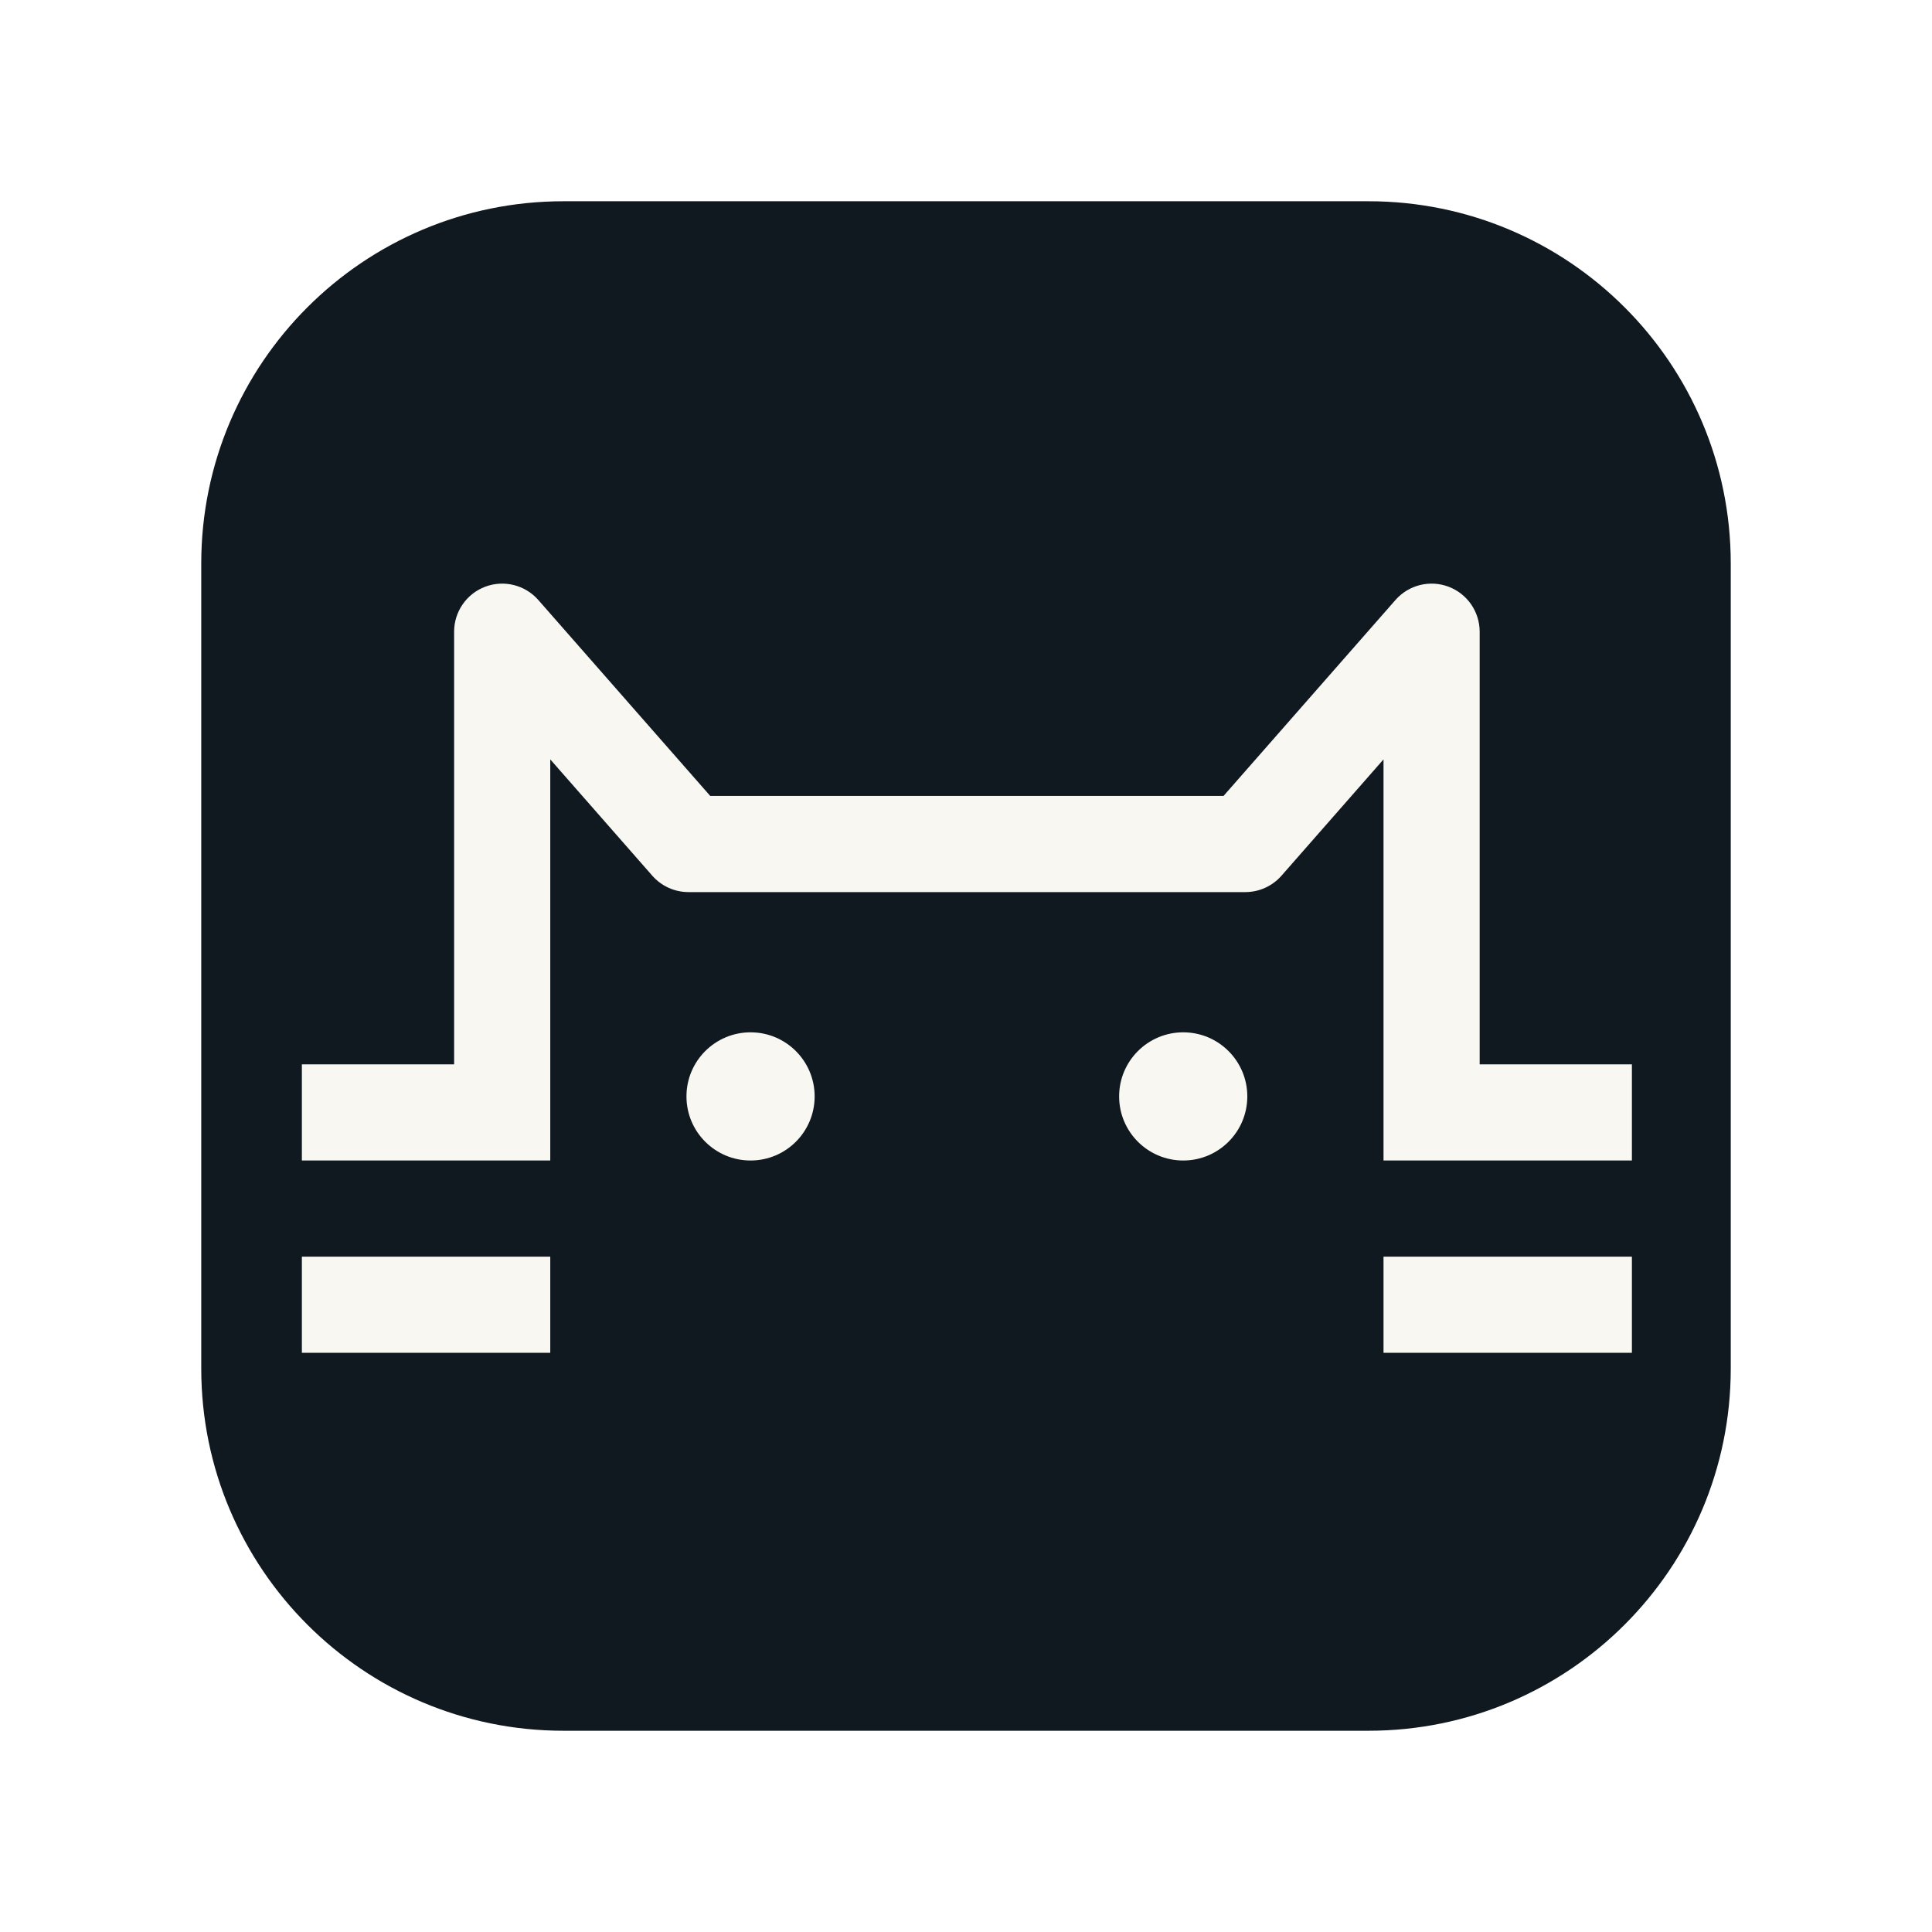
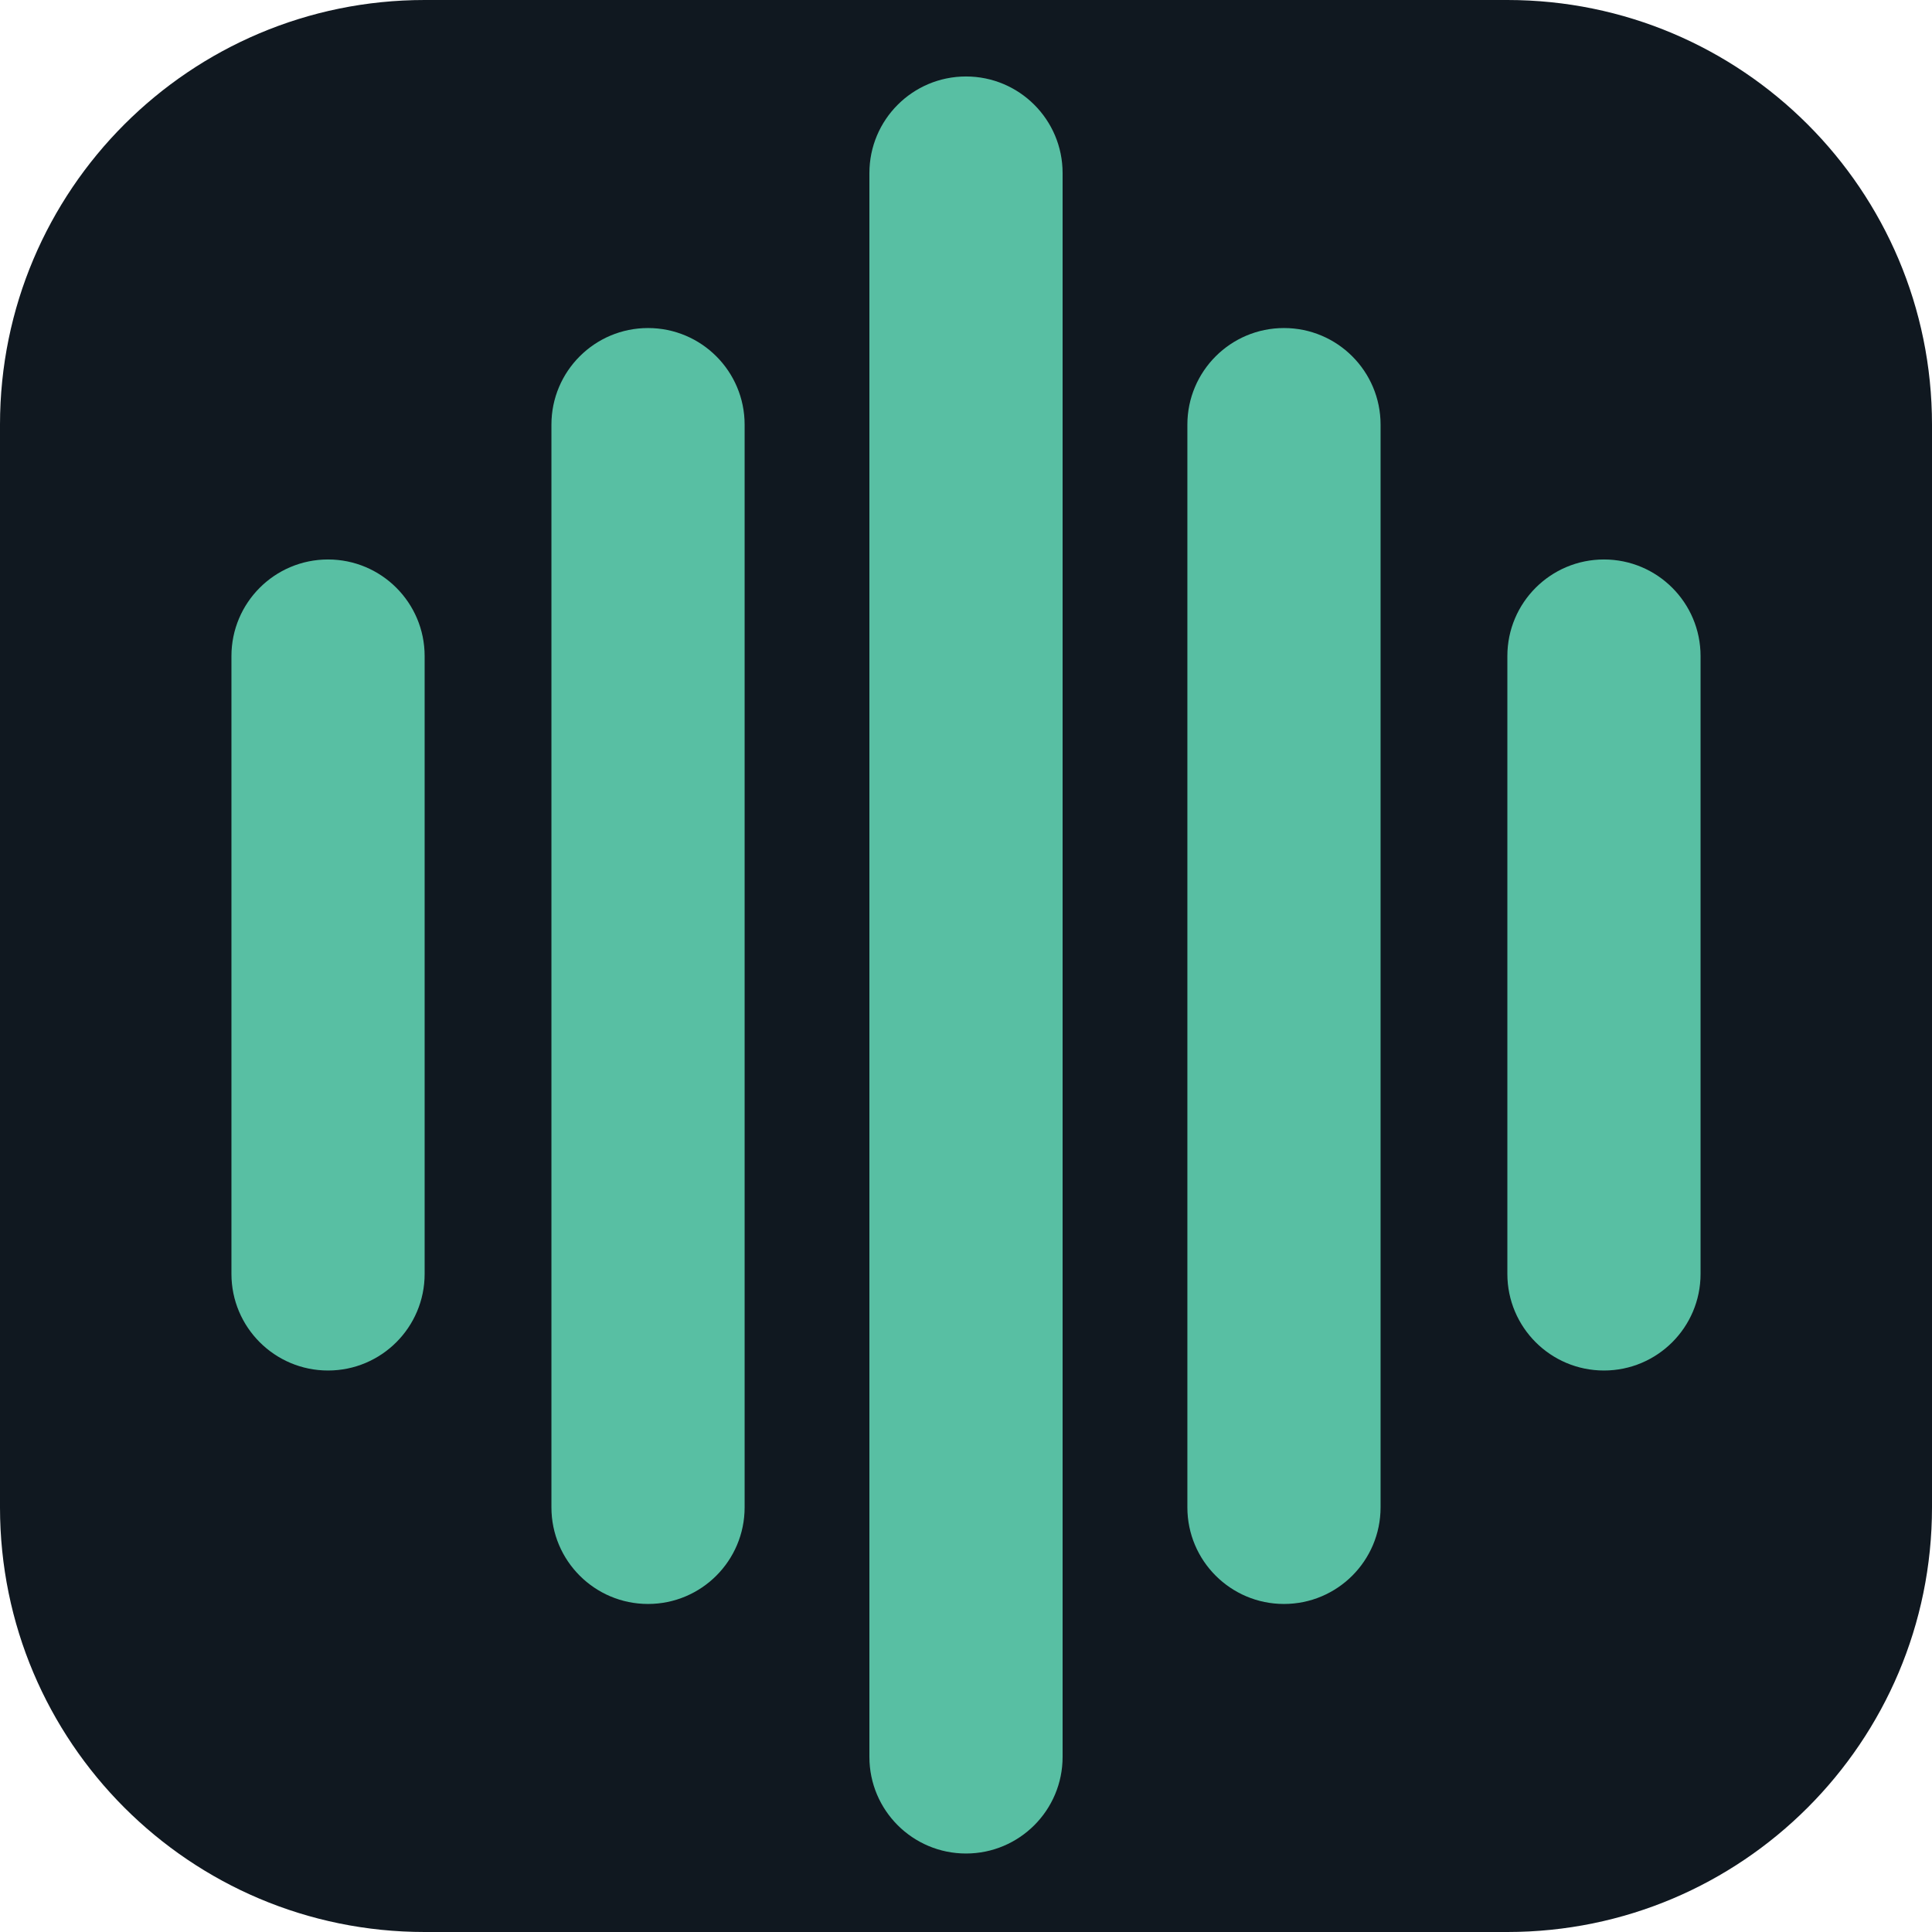
- <svg xmlns="http://www.w3.org/2000/svg" width="96" height="96" viewBox="0 0 96 96" fill="none" role="img" aria-label="Pipecat">
-   <rect x="10" y="10" width="76" height="76" rx="18" fill="#101820" />
-   <g transform="translate(15 29) scale(1.47)" fill="#F8F7F1">
-     <path d="M6.198 0.104C6.831 -0.134 7.546 0.045 7.992 0.553L13.804 7.177H31.154L36.966 0.553C37.412 0.045 38.127 -0.134 38.76 0.104C39.393 0.343 39.812 0.948 39.812 1.625V16.25H44.958V19.5H36.562V5.941L33.112 9.874C32.803 10.226 32.358 10.427 31.89 10.427H13.068C12.6 10.427 12.155 10.226 11.846 9.874L8.396 5.941V19.5H0V16.25H5.146V1.625C5.146 0.948 5.565 0.343 6.198 0.104Z" />
-     <path d="M36.562 22.75H44.958V26H36.562V22.75Z" />
-     <path d="M0 22.75H8.396V26H0V22.75Z" />
-     <path d="M17.333 17.333C17.333 18.53 16.363 19.5 15.167 19.5C13.97 19.5 13 18.53 13 17.333C13 16.137 13.97 15.167 15.167 15.167C16.363 15.167 17.333 16.137 17.333 17.333Z" />
-     <path d="M31.958 17.333C31.958 18.53 30.988 19.5 29.792 19.5C28.595 19.5 27.625 18.53 27.625 17.333C27.625 16.137 28.595 15.167 29.792 15.167C30.988 15.167 31.958 16.137 31.958 17.333Z" />
-   </g>
+ <svg xmlns="http://www.w3.org/2000/svg" width="96" height="96" viewBox="0 0 96 96" fill="none" role="img" aria-label="Sarvam Assist">
+   <rect width="96" height="96" rx="21.1" fill="#101820" />
+   <rect x="11.5" y="27.8" width="9.6" height="40.3" rx="4.8" fill="#58bfa3" />
+   <rect x="27.4" y="16.3" width="9.6" height="63.4" rx="4.8" fill="#58bfa3" />
+   <rect x="43.2" y="3.8" width="9.6" height="88.3" rx="4.8" fill="#58bfa3" />
+   <rect x="59.0" y="16.3" width="9.6" height="63.4" rx="4.8" fill="#58bfa3" />
+   <rect x="74.9" y="27.8" width="9.6" height="40.3" rx="4.8" fill="#58bfa3" />
</svg>
